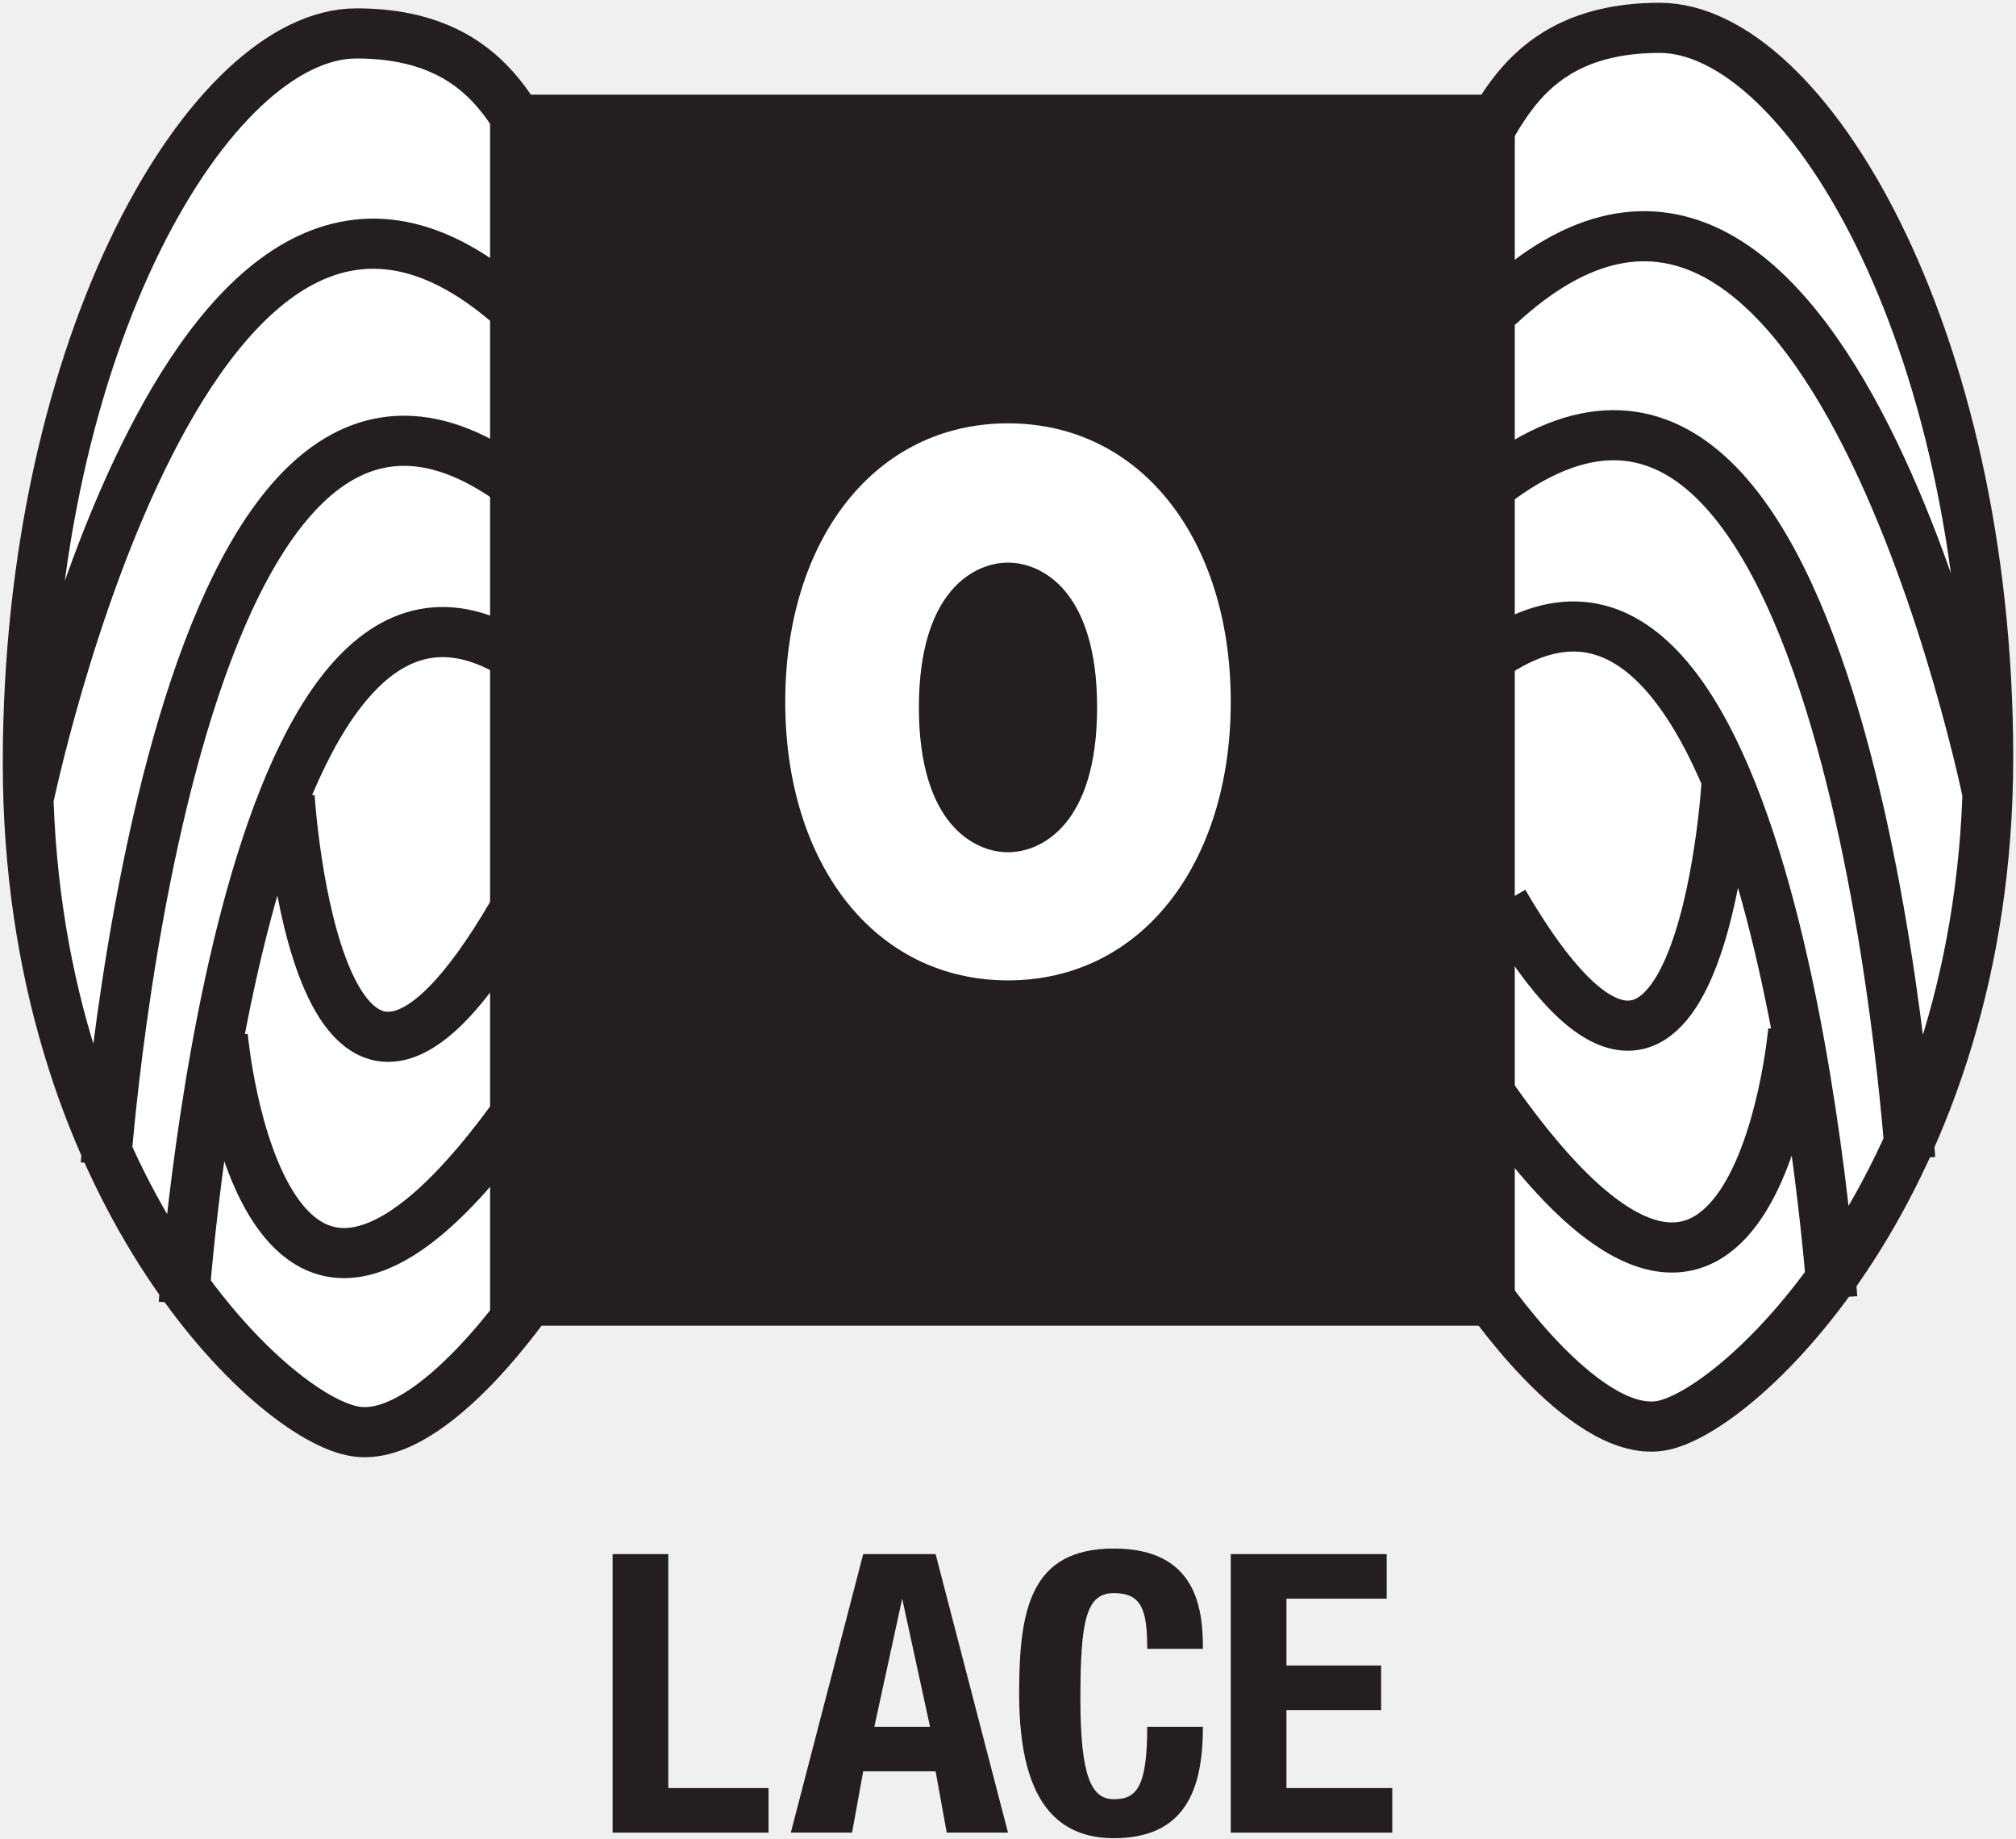
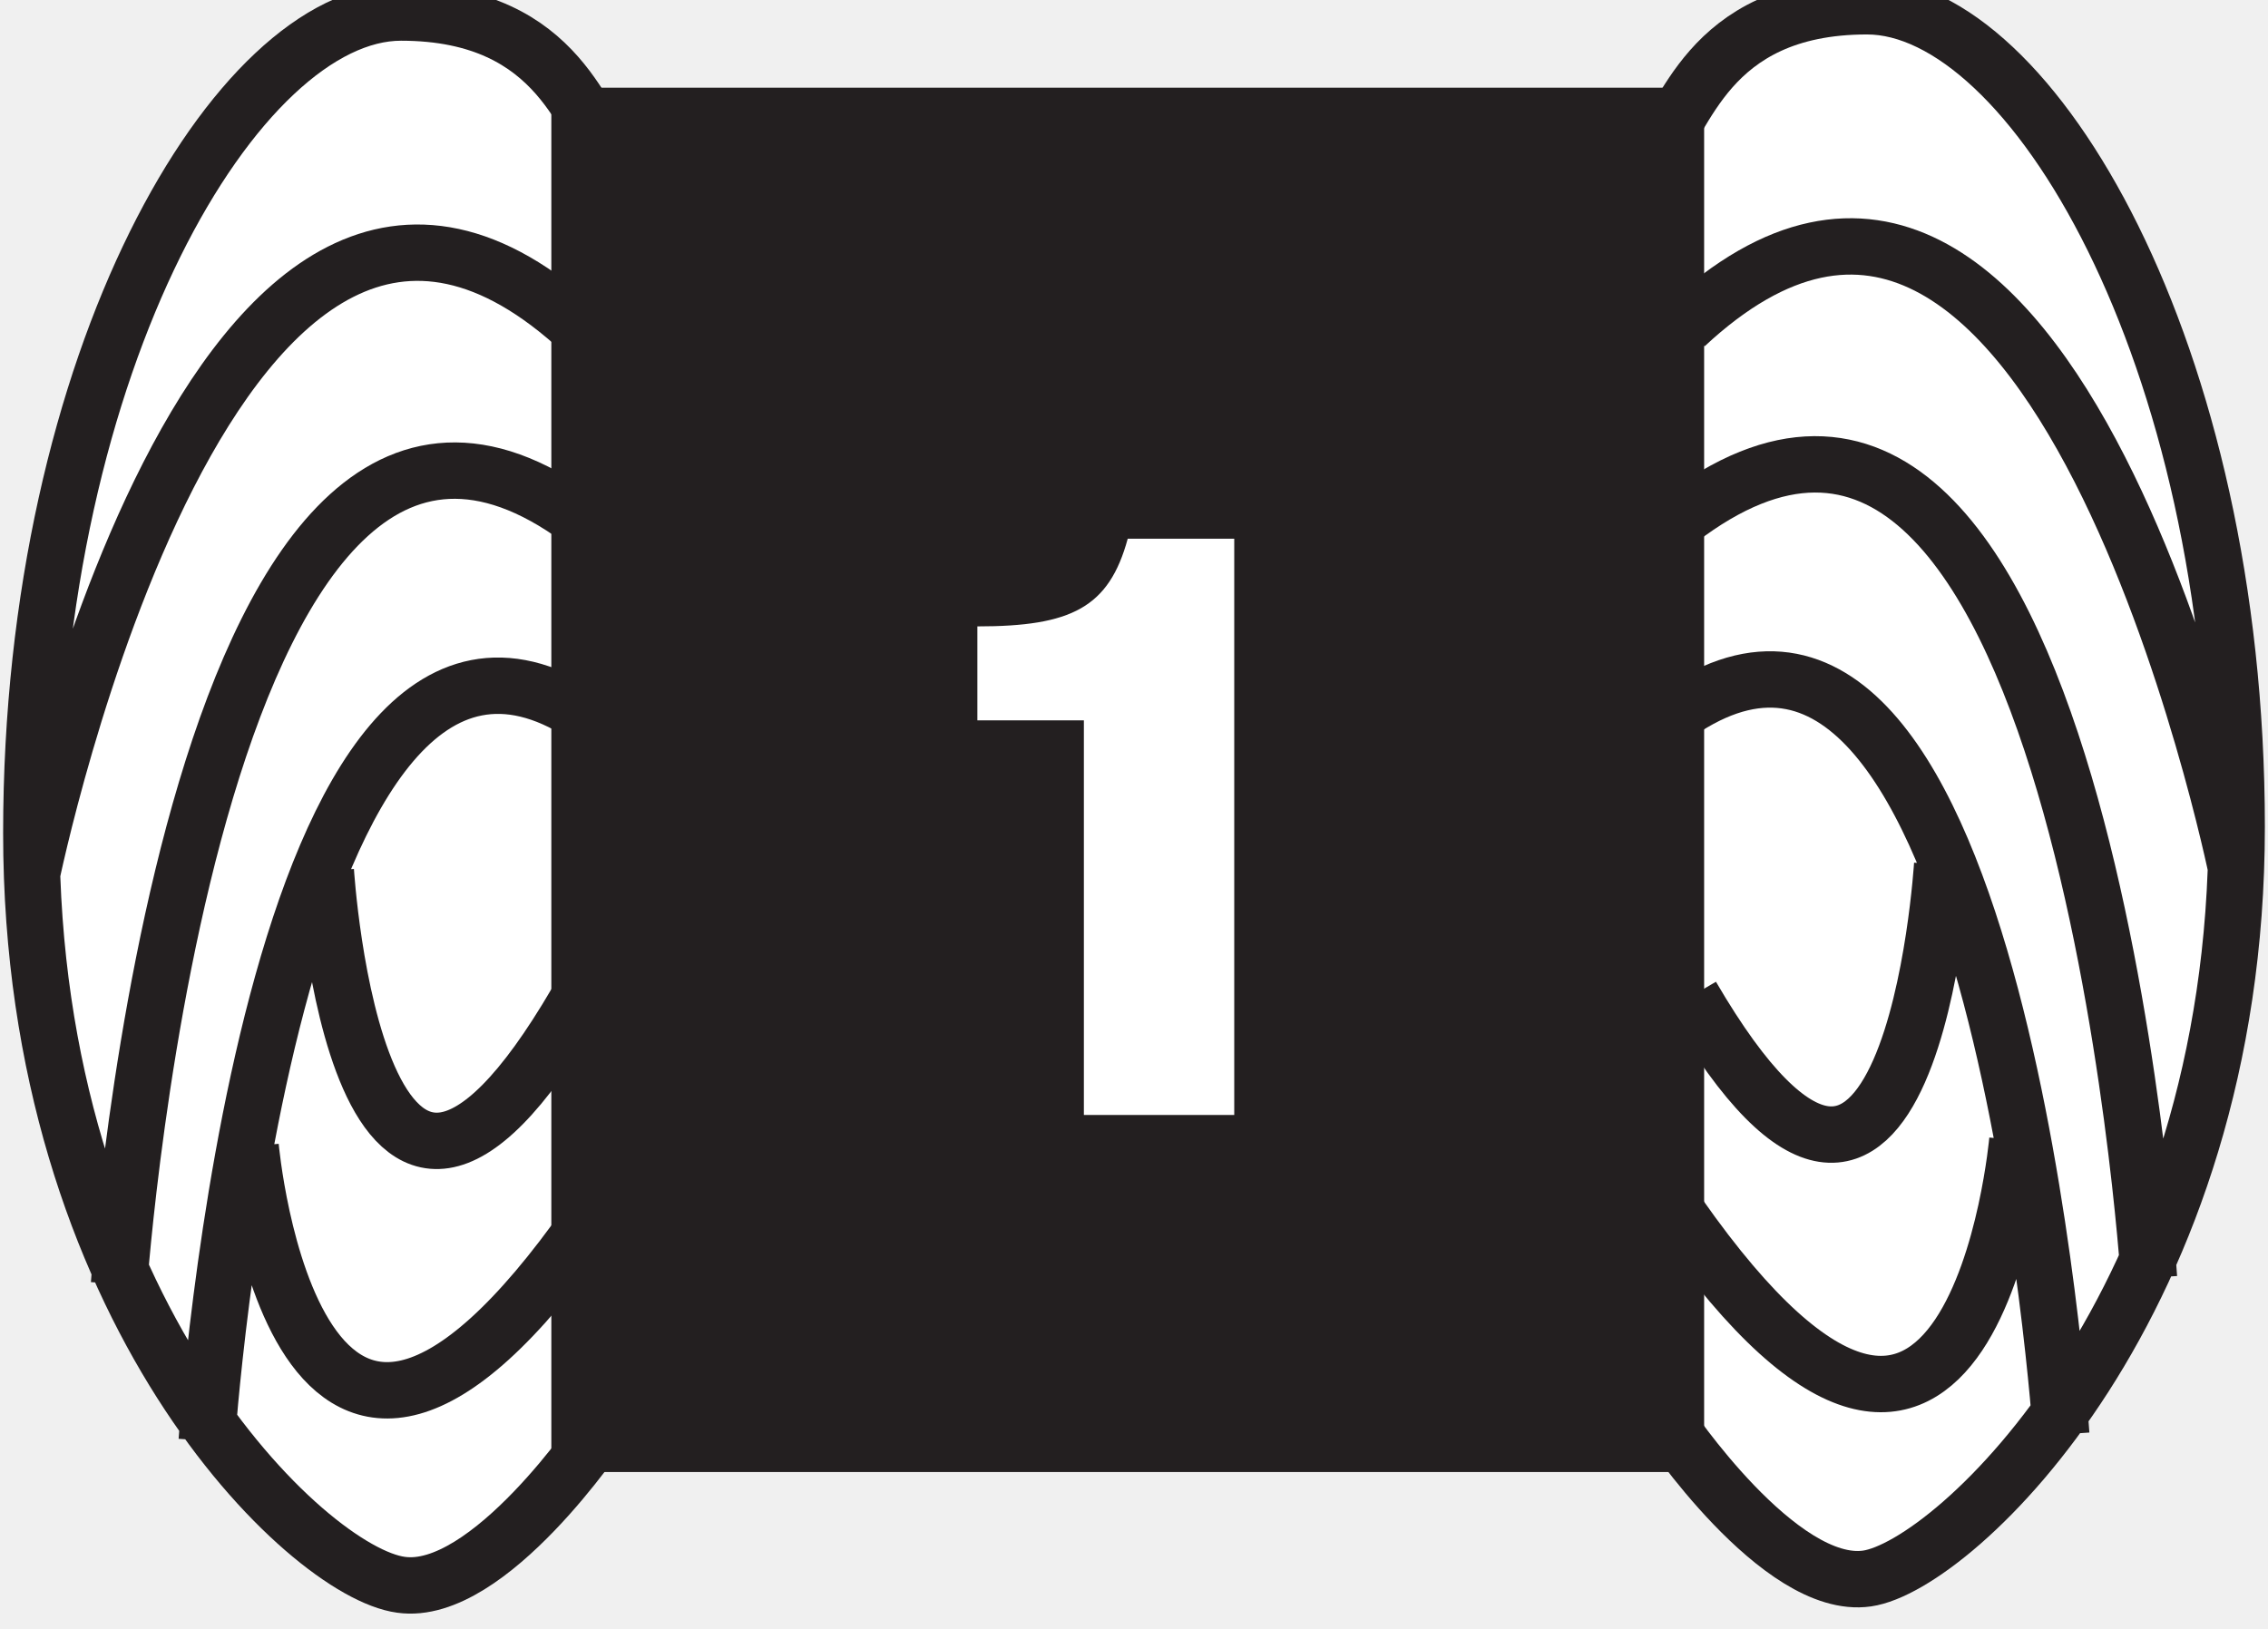
- <svg xmlns="http://www.w3.org/2000/svg" id="Layer_1" version="1.1" viewBox="0 0 36.2 33">
+ <svg xmlns="http://www.w3.org/2000/svg" id="Layer_1" version="1.1" viewBox="0 0 36.2 26">
  <defs>
    <style>
      .st0 {
        stroke: #231f20;
        stroke-width: .9px;
      }

      .st0, .st1 {
        fill: none;
      }

      .st2 {
        fill: #fff;
      }

      .st3 {
        fill: #231f20;
      }

      .st4 {
        clip-path: url(#clippath);
      }
    </style>
    <clipPath id="clippath">
-       <rect class="st1" y="0" width="36.2" height="33" />
+       <polyline class="st1" points="0 -.3 0 32.8 36.2 32.8 36.2 -.3" />
    </clipPath>
  </defs>
-   <path class="st2" d="M9.6,23.2s-1.8,2.7-3.2,2.5c-1.5-.2-5.9-4.4-5.9-12S3.8.6,6.4.6s2.9,1.9,3.4,2.3" />
+   <path class="st2" d="M9.6,22.8s-1.8,2.7-3.2,2.5c-1.5-.2-5.9-4.4-5.9-12S3.8.2,6.4.2s2.9,1.9,3.4,2.3" />
  <g class="st4">
-     <path class="st0" d="M9.6,23.2s-1.8,2.7-3.2,2.5c-1.5-.2-5.9-4.4-5.9-12S3.8.6,6.4.6s2.9,1.9,3.4,2.3M3.3,23.4s1-14.8,6-11.6M1.9,20.9S3.1,3.9,9.4,8.8M.5,14.4S3.4.2,9.3,5.6M5.2,14.3s.5,8.1,4,2.1M4,18.6s.7,7.9,5.4,1.2" />
-     <path class="st2" d="M26.6,23.1s1.8,2.7,3.2,2.5c1.4-.2,5.9-4.4,5.9-12S32.4.5,29.8.5s-2.9,1.9-3.4,2.3" />
-     <path class="st0" d="M26.6,23.1s1.8,2.7,3.2,2.5c1.4-.2,5.9-4.4,5.9-12S32.4.5,29.8.5s-2.9,1.9-3.4,2.3M32.9,23.3s-1-14.8-6-11.6M34.3,20.8s-1.1-17-7.5-12.1M35.7,14.3S32.8,0,26.9,5.5M31,14.1s-.5,8.1-4,2.1M32.2,18.5s-.7,7.9-5.4,1.2" />
+     <path class="st0" d="M9.6,22.8s-1.8,2.7-3.2,2.5c-1.5-.2-5.9-4.4-5.9-12S3.8.2,6.4.2s2.9,1.9,3.4,2.3M3.3,23s1-14.8,6-11.6M1.9,20.5S3.1,3.5,9.4,8.4M.5,14S3.4-.2,9.3,5.3M5.2,13.9s.5,8.1,4,2.1M4,18.3s.7,7.9,5.4,1.2" />
+     <path class="st2" d="M26.6,22.7s1.8,2.7,3.2,2.5c1.4-.2,5.9-4.4,5.9-12S32.4.1,29.8.1s-2.9,1.9-3.4,2.3" />
+     <path class="st0" d="M26.6,22.7s1.8,2.7,3.2,2.5c1.4-.2,5.9-4.4,5.9-12S32.4.1,29.8.1s-2.9,1.9-3.4,2.3M32.9,22.9s-1-14.8-6-11.6M34.3,20.4s-1.1-17-7.5-12.1M35.7,13.9S32.8-.3,26.9,5.2M31,13.8s-.5,8.1-4,2.1M32.2,18.2s-.7,7.9-5.4,1.2" />
  </g>
-   <polygon class="st3" points="27.2 1.7 27.2 23.8 8.8 23.8 8.8 1.7 27.2 1.7 27.2 1.7" />
-   <path class="st2" d="M18.1,15.3c.6,0,1.6-.5,1.6-2.6s-1-2.6-1.6-2.6-1.6.5-1.6,2.6,1,2.6,1.6,2.6h0ZM18.1,7.6c2.4,0,4,2.1,4,5s-1.6,5-4,5-4-2.1-4-5,1.6-5,4-5h0Z" />
-   <polygon class="st3" points="11 32.9 11 27.9 12 27.9 12 32.1 13.8 32.1 13.8 32.9 11 32.9 11 32.9" />
-   <path class="st3" d="M15.7,31h1l-.5-2.3h0l-.5,2.3h0ZM15.5,27.9h1.3l1.3,5h-1.1l-.2-1.1h-1.3l-.2,1.1h-1.1l1.3-5h0Z" />
-   <path class="st3" d="M20.6,29.6c0-.7-.1-1-.6-1s-.6.5-.6,1.9.2,1.8.6,1.8.6-.2.6-1.3h1c0,1.1-.3,2-1.6,2s-1.7-1.1-1.7-2.6.2-2.6,1.7-2.6,1.6,1.1,1.6,1.8h-1Z" />
-   <polygon class="st3" points="24.9 27.9 24.9 28.7 23.1 28.7 23.1 29.9 24.8 29.9 24.8 30.7 23.1 30.7 23.1 32.1 25 32.1 25 32.9 22.1 32.9 22.1 27.9 24.9 27.9 24.9 27.9" />
+   <polyline class="st3" points="27.2 1.4 27.2 23.5 8.8 23.5 8.8 1.4 27.2 1.4" />
+   <path class="st2" d="M17.3,17.7v-6.2h-1.7v-1.5c1.5,0,2.1-.3,2.4-1.4h1.7v9.2h-2.4" />
</svg>
